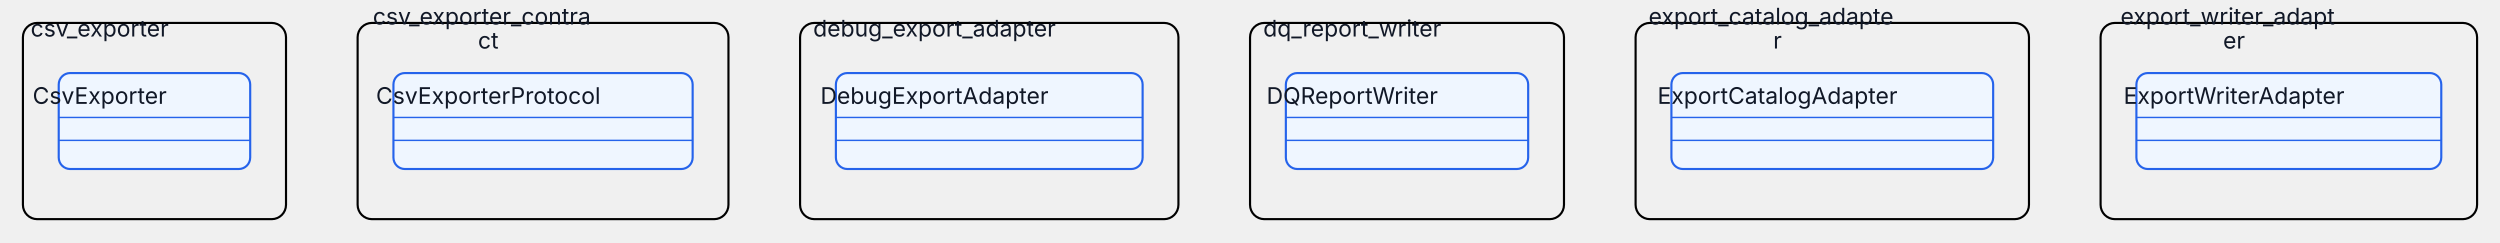
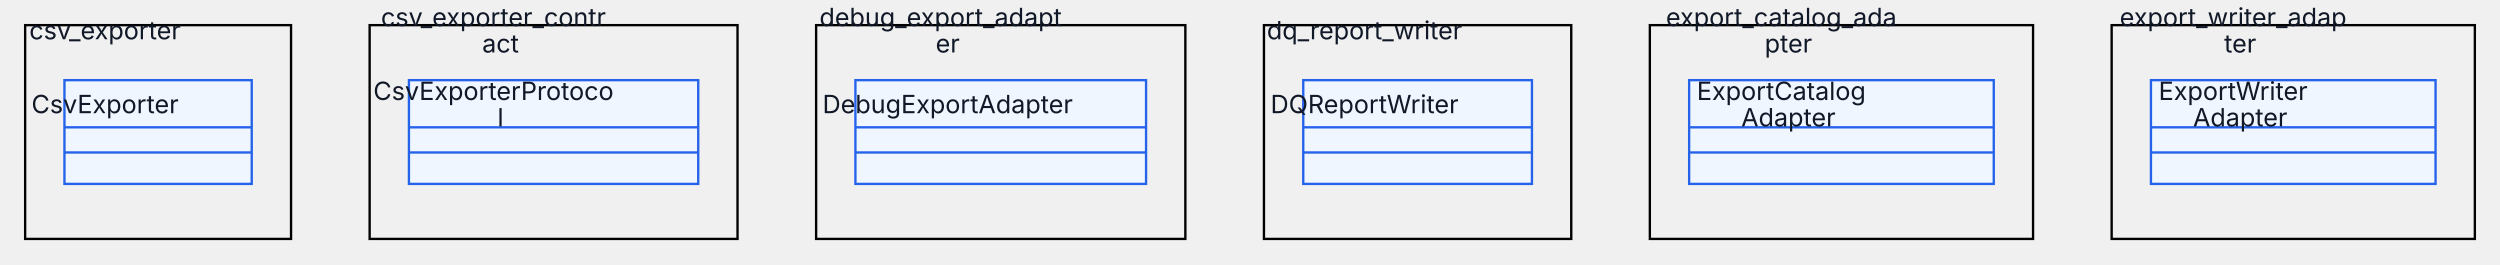
- <svg xmlns="http://www.w3.org/2000/svg" aria-roledescription="classDiagram" role="graphics-document document" viewBox="0 -8 1745.344 169" style="max-width: 1745.34px; background-color: white;" width="100%" id="my-svg">
-   <style>#my-svg{font-family:Inter,-apple-system,BlinkMacSystemFont,'Segoe UI',Roboto,Oxygen,Ubuntu,sans-serif;font-size:16px;fill:#212121;}#my-svg .error-icon{fill:#f0fdf4;}#my-svg .error-text{fill:#212121;stroke:#212121;}#my-svg .edge-thickness-normal{stroke-width:2px;}#my-svg .edge-thickness-thick{stroke-width:3.5px;}#my-svg .edge-pattern-solid{stroke-dasharray:0;}#my-svg .edge-pattern-dashed{stroke-dasharray:3;}#my-svg .edge-pattern-dotted{stroke-dasharray:2;}#my-svg .marker{fill:#475569;stroke:#475569;}#my-svg .marker.cross{stroke:#475569;}#my-svg svg{font-family:Inter,-apple-system,BlinkMacSystemFont,'Segoe UI',Roboto,Oxygen,Ubuntu,sans-serif;font-size:16px;}#my-svg g.classGroup text{fill:#2563eb;stroke:none;font-family:Inter,-apple-system,BlinkMacSystemFont,'Segoe UI',Roboto,Oxygen,Ubuntu,sans-serif;font-size:10px;}#my-svg g.classGroup text .title{font-weight:bolder;}#my-svg .nodeLabel,#my-svg .edgeLabel{color:#212121;}#my-svg .edgeLabel .label rect{fill:#eff6ff;}#my-svg .label text{fill:#212121;}#my-svg .edgeLabel .label span{background:#eff6ff;}#my-svg .classTitle{font-weight:bolder;}#my-svg .node rect,#my-svg .node circle,#my-svg .node ellipse,#my-svg .node polygon,#my-svg .node path{fill:#eff6ff;stroke:#2563eb;stroke-width:1px;}#my-svg .divider{stroke:#2563eb;stroke-width:1;}#my-svg g.clickable{cursor:pointer;}#my-svg g.classGroup rect{fill:#eff6ff;stroke:#2563eb;}#my-svg g.classGroup line{stroke:#2563eb;stroke-width:1;}#my-svg .classLabel .box{stroke:none;stroke-width:0;fill:#eff6ff;opacity:0.5;}#my-svg .classLabel .label{fill:#2563eb;font-size:10px;}#my-svg .relation{stroke:#475569;stroke-width:1;fill:none;}#my-svg .dashed-line{stroke-dasharray:3;}#my-svg .dotted-line{stroke-dasharray:1 2;}#my-svg #compositionStart,#my-svg .composition{fill:#475569!important;stroke:#475569!important;stroke-width:1;}#my-svg #compositionEnd,#my-svg .composition{fill:#475569!important;stroke:#475569!important;stroke-width:1;}#my-svg #dependencyStart,#my-svg .dependency{fill:#475569!important;stroke:#475569!important;stroke-width:1;}#my-svg #dependencyStart,#my-svg .dependency{fill:#475569!important;stroke:#475569!important;stroke-width:1;}#my-svg #extensionStart,#my-svg .extension{fill:transparent!important;stroke:#475569!important;stroke-width:1;}#my-svg #extensionEnd,#my-svg .extension{fill:transparent!important;stroke:#475569!important;stroke-width:1;}#my-svg #aggregationStart,#my-svg .aggregation{fill:transparent!important;stroke:#475569!important;stroke-width:1;}#my-svg #aggregationEnd,#my-svg .aggregation{fill:transparent!important;stroke:#475569!important;stroke-width:1;}#my-svg #lollipopStart,#my-svg .lollipop{fill:#eff6ff!important;stroke:#475569!important;stroke-width:1;}#my-svg #lollipopEnd,#my-svg .lollipop{fill:#eff6ff!important;stroke:#475569!important;stroke-width:1;}#my-svg .edgeTerminals{font-size:11px;}#my-svg .classTitleText{text-anchor:middle;font-size:18px;fill:#212121;}#my-svg :root{--mermaid-font-family:"trebuchet ms",verdana,arial,sans-serif;}/* bioetl-inject */#my-svg .edgeLabel rect{opacity:1!important;fill:#ffffff!important}#my-svg .labelBkg{background-color:#ffffff!important;opacity:1!important}#my-svg .edgeLabel .labelBkg{background-color:#ffffff!important;opacity:1!important}#my-svg .edgeLabel{font-size:12px;line-height:1.1;padding:1px 3px}#my-svg .edgeLabel span{color:#111827!important;fill:#111827!important;opacity:1!important;line-height:1.1;margin:0;padding:0}#my-svg .edgeLabel p{color:#111827!important;fill:#111827!important;opacity:1!important;line-height:1.1;margin:0;padding:0}#my-svg text.fo-fallback{color:#111827!important;fill:#111827!important;opacity:1!important}</style>
-   <g>
-     <defs>
-       <marker orient="auto" markerHeight="240" markerWidth="190" refY="7" refX="18" class="marker aggregation classDiagram" id="my-svg_classDiagram-aggregationStart">
-         <path d="M 18,7 L9,13 L1,7 L9,1 Z" />
-       </marker>
-     </defs>
-     <defs>
-       <marker orient="auto" markerHeight="28" markerWidth="20" refY="7" refX="1" class="marker aggregation classDiagram" id="my-svg_classDiagram-aggregationEnd">
-         <path d="M 18,7 L9,13 L1,7 L9,1 Z" />
-       </marker>
-     </defs>
-     <defs>
-       <marker orient="auto" markerHeight="240" markerWidth="190" refY="7" refX="18" class="marker extension classDiagram" id="my-svg_classDiagram-extensionStart">
-         <path d="M 1,7 L18,13 V 1 Z" />
-       </marker>
-     </defs>
-     <defs>
-       <marker orient="auto" markerHeight="28" markerWidth="20" refY="7" refX="1" class="marker extension classDiagram" id="my-svg_classDiagram-extensionEnd">
-         <path d="M 1,1 V 13 L18,7 Z" />
-       </marker>
-     </defs>
-     <defs>
-       <marker orient="auto" markerHeight="240" markerWidth="190" refY="7" refX="18" class="marker composition classDiagram" id="my-svg_classDiagram-compositionStart">
-         <path d="M 18,7 L9,13 L1,7 L9,1 Z" />
-       </marker>
-     </defs>
-     <defs>
-       <marker orient="auto" markerHeight="28" markerWidth="20" refY="7" refX="1" class="marker composition classDiagram" id="my-svg_classDiagram-compositionEnd">
-         <path d="M 18,7 L9,13 L1,7 L9,1 Z" />
-       </marker>
-     </defs>
-     <defs>
-       <marker orient="auto" markerHeight="240" markerWidth="190" refY="7" refX="6" class="marker dependency classDiagram" id="my-svg_classDiagram-dependencyStart">
-         <path d="M 5,7 L9,13 L1,7 L9,1 Z" />
-       </marker>
-     </defs>
-     <defs>
-       <marker orient="auto" markerHeight="28" markerWidth="20" refY="7" refX="13" class="marker dependency classDiagram" id="my-svg_classDiagram-dependencyEnd">
-         <path d="M 18,7 L9,13 L14,7 L9,1 Z" />
-       </marker>
-     </defs>
-     <defs>
-       <marker orient="auto" markerHeight="240" markerWidth="190" refY="7" refX="13" class="marker lollipop classDiagram" id="my-svg_classDiagram-lollipopStart">
-         <circle r="6" cy="7" cx="7" fill="transparent" stroke="black" />
-       </marker>
-     </defs>
-     <defs>
-       <marker orient="auto" markerHeight="240" markerWidth="190" refY="7" refX="1" class="marker lollipop classDiagram" id="my-svg_classDiagram-lollipopEnd">
-         <circle r="6" cy="7" cx="7" fill="transparent" stroke="black" />
-       </marker>
-     </defs>
-     <g class="root">
-       <g class="clusters" />
-       <g class="edgePaths" />
-       <g class="edgeLabels" />
-       <g class="nodes">
-         <g transform="translate(8, 0)" class="root">
-           <g class="clusters">
-             <g id="csv_exporter" class="cluster">
-               <rect height="137" width="183.672" y="8" x="8" style="fill: none; stroke: black" />
-               <g transform="translate(48.40625, 8)" class="cluster-label">
-                 <text x="51.43" y="9.5" text-anchor="middle" xml:space="preserve" class="fo-fallback">
-                   <tspan x="51.43">csv_exporter</tspan>
-                 </text>
-               </g>
-             </g>
-           </g>
-           <g class="edgePaths" />
-           <g class="edgeLabels" />
-           <g class="nodes">
-             <g transform="translate(99.83594, 76.5)" id="classId-CsvExporter-0" class="node default">
-               <rect height="67" width="133.672" y="-33.5" x="-66.836" class="outer title-state" />
-               <line y2="-2.5" y1="-2.5" x2="66.836" x1="-66.836" class="divider" />
-               <line y2="13.5" y1="13.5" x2="66.836" x1="-66.836" class="divider" />
-               <g class="label">
-                 <text x="54.836" y="9.5" text-anchor="middle" xml:space="preserve" class="classTitle fo-fallback" transform="translate( -54.83594, -21.5)">
-                   <tspan x="54.836">CsvExporter</tspan>
-                 </text>
-               </g>
-             </g>
-           </g>
-         </g>
-         <g transform="translate(241.6719, 0)" class="root">
-           <g class="clusters">
-             <g id="csv_exporter_contract" class="cluster">
-               <rect height="137" width="258.891" y="8" x="8" style="fill: none; stroke: black" />
-               <g transform="translate(48.78906, 8)" class="cluster-label">
-                 <text x="88.656" y="1.1" text-anchor="middle" xml:space="preserve" class="fo-fallback">
-                   <tspan x="88.656">csv_exporter_contra</tspan>
-                   <tspan x="88.656" dy="16.8">ct</tspan>
-                 </text>
-               </g>
-             </g>
-           </g>
-           <g class="edgePaths" />
-           <g class="edgeLabels" />
-           <g class="nodes">
-             <g transform="translate(137.4453, 76.5)" id="classId-CsvExporterProtocol-1" class="node default">
-               <rect height="67" width="208.891" y="-33.5" x="-104.445" class="outer title-state" />
-               <line y2="-2.5" y1="-2.5" x2="104.445" x1="-104.445" class="divider" />
-               <line y2="13.5" y1="13.5" x2="104.445" x1="-104.445" class="divider" />
-               <g class="label">
-                 <text x="92.445" y="9.5" text-anchor="middle" xml:space="preserve" class="classTitle fo-fallback" transform="translate( -92.44531, -21.5)">
-                   <tspan x="92.445">CsvExporterProtocol</tspan>
-                 </text>
-               </g>
-             </g>
-           </g>
-         </g>
-         <g transform="translate(550.5625, 0)" class="root">
-           <g class="clusters">
-             <g id="debug_export_adapter" class="cluster">
-               <rect height="137" width="264.141" y="8" x="8" style="fill: none; stroke: black" />
-               <g transform="translate(49.61719, 8)" class="cluster-label">
-                 <text x="90.453" y="9.5" text-anchor="middle" xml:space="preserve" class="fo-fallback">
-                   <tspan x="90.453">debug_export_adapter</tspan>
-                 </text>
-               </g>
-             </g>
-           </g>
-           <g class="edgePaths" />
-           <g class="edgeLabels" />
-           <g class="nodes">
-             <g transform="translate(140.0703, 76.5)" id="classId-DebugExportAdapter-2" class="node default">
-               <rect height="67" width="214.141" y="-33.5" x="-107.07" class="outer title-state" />
-               <line y2="-2.5" y1="-2.5" x2="107.07" x1="-107.07" class="divider" />
-               <line y2="13.5" y1="13.5" x2="107.07" x1="-107.07" class="divider" />
-               <g class="label">
-                 <text x="95.07" y="9.5" text-anchor="middle" xml:space="preserve" class="classTitle fo-fallback" transform="translate( -95.07031, -21.5)">
-                   <tspan x="95.07">DebugExportAdapter</tspan>
-                 </text>
-               </g>
-             </g>
-           </g>
-         </g>
-         <g transform="translate(864.7031, 0)" class="root">
-           <g class="clusters">
-             <g id="dq_report_writer" class="cluster">
-               <rect height="137" width="219.172" y="8" x="8" style="fill: none; stroke: black" />
-               <g transform="translate(51.59375, 8)" class="cluster-label">
-                 <text x="65.992" y="9.5" text-anchor="middle" xml:space="preserve" class="fo-fallback">
-                   <tspan x="65.992">dq_report_writer</tspan>
-                 </text>
-               </g>
-             </g>
-           </g>
-           <g class="edgePaths" />
-           <g class="edgeLabels" />
-           <g class="nodes">
-             <g transform="translate(117.5859, 76.5)" id="classId-DQReportWriter-3" class="node default">
-               <rect height="67" width="169.172" y="-33.5" x="-84.586" class="outer title-state" />
-               <line y2="-2.5" y1="-2.5" x2="84.586" x1="-84.586" class="divider" />
-               <line y2="13.5" y1="13.5" x2="84.586" x1="-84.586" class="divider" />
-               <g class="label">
-                 <text x="72.586" y="9.5" text-anchor="middle" xml:space="preserve" class="classTitle fo-fallback" transform="translate( -72.58594, -21.5)">
-                   <tspan x="72.586">DQReportWriter</tspan>
-                 </text>
-               </g>
-             </g>
-           </g>
-         </g>
-         <g transform="translate(1133.875, 0)" class="root">
-           <g class="clusters">
-             <g id="export_catalog_adapter" class="cluster">
-               <rect height="137" width="274.625" y="8" x="8" style="fill: none; stroke: black" />
-               <g transform="translate(50.55469, 8)" class="cluster-label">
-                 <text x="94.758" y="1.1" text-anchor="middle" xml:space="preserve" class="fo-fallback">
-                   <tspan x="94.758">export_catalog_adapte</tspan>
-                   <tspan x="94.758" dy="16.8">r</tspan>
-                 </text>
-               </g>
-             </g>
-           </g>
-           <g class="edgePaths" />
-           <g class="edgeLabels" />
-           <g class="nodes">
-             <g transform="translate(145.3125, 76.5)" id="classId-ExportCatalogAdapter-4" class="node default">
-               <rect height="67" width="224.625" y="-33.5" x="-112.312" class="outer title-state" />
-               <line y2="-2.5" y1="-2.5" x2="112.312" x1="-112.312" class="divider" />
-               <line y2="13.5" y1="13.5" x2="112.312" x1="-112.312" class="divider" />
-               <g class="label">
-                 <text x="100.312" y="9.5" text-anchor="middle" xml:space="preserve" class="classTitle fo-fallback" transform="translate( -100.3125, -21.5)">
-                   <tspan x="100.312">ExportCatalogAdapter</tspan>
-                 </text>
-               </g>
-             </g>
-           </g>
-         </g>
-         <g transform="translate(1458.5, 0)" class="root">
-           <g class="clusters">
-             <g id="export_writer_adapter" class="cluster">
-               <rect height="137" width="262.844" y="8" x="8" style="fill: none; stroke: black" />
-               <g transform="translate(50.79688, 8)" class="cluster-label">
-                 <text x="88.625" y="1.1" text-anchor="middle" xml:space="preserve" class="fo-fallback">
-                   <tspan x="88.625">export_writer_adapt</tspan>
-                   <tspan x="88.625" dy="16.8">er</tspan>
-                 </text>
-               </g>
-             </g>
-           </g>
-           <g class="edgePaths" />
-           <g class="edgeLabels" />
-           <g class="nodes">
-             <g transform="translate(139.4219, 76.5)" id="classId-ExportWriterAdapter-5" class="node default">
-               <rect height="67" width="212.844" y="-33.5" x="-106.422" class="outer title-state" />
-               <line y2="-2.5" y1="-2.5" x2="106.422" x1="-106.422" class="divider" />
-               <line y2="13.5" y1="13.5" x2="106.422" x1="-106.422" class="divider" />
-               <g class="label">
-                 <text x="94.422" y="9.5" text-anchor="middle" xml:space="preserve" class="classTitle fo-fallback" transform="translate( -94.42188, -21.5)">
-                   <tspan x="94.422">ExportWriterAdapter</tspan>
-                 </text>
-               </g>
-             </g>
-           </g>
-         </g>
-       </g>
-     </g>
-   </g>
-   <style>/*
+ <svg xmlns="http://www.w3.org/2000/svg" id="my-svg" width="100%" aria-roledescription="classDiagram" style="max-width:1590.47px;background-color:white" viewBox="0 -8 1590.469 168">
+   <style>#my-svg{font-family:Inter,-apple-system,BlinkMacSystemFont,'Segoe UI',Roboto,Oxygen,Ubuntu,sans-serif;font-size:16px;fill:#212121;}#my-svg .error-icon{fill:#f0fdf4;}#my-svg .error-text{fill:#212121;stroke:#212121;}#my-svg .edge-thickness-normal{stroke-width:2px;}#my-svg .edge-thickness-thick{stroke-width:3.5px;}#my-svg .edge-pattern-solid{stroke-dasharray:0;}#my-svg .edge-pattern-dashed{stroke-dasharray:3;}#my-svg .edge-pattern-dotted{stroke-dasharray:2;}#my-svg .marker{fill:#475569;stroke:#475569;}#my-svg .marker.cross{stroke:#475569;}#my-svg svg{font-family:Inter,-apple-system,BlinkMacSystemFont,'Segoe UI',Roboto,Oxygen,Ubuntu,sans-serif;font-size:16px;}#my-svg g.classGroup text{fill:#2563eb;stroke:none;font-family:Inter,-apple-system,BlinkMacSystemFont,'Segoe UI',Roboto,Oxygen,Ubuntu,sans-serif;font-size:10px;}#my-svg g.classGroup text .title{font-weight:bolder;}#my-svg .nodeLabel,#my-svg .edgeLabel{color:#212121;}#my-svg .edgeLabel .label rect{fill:#eff6ff;}#my-svg .label text{fill:#212121;}#my-svg .edgeLabel .label span{background:#eff6ff;}#my-svg .classTitle{font-weight:bolder;}#my-svg .node rect,#my-svg .node circle,#my-svg .node ellipse,#my-svg .node polygon,#my-svg .node path{fill:#eff6ff;stroke:#2563eb;stroke-width:1px;}#my-svg .divider{stroke:#2563eb;stroke-width:1;}#my-svg g.clickable{cursor:pointer;}#my-svg g.classGroup rect{fill:#eff6ff;stroke:#2563eb;}#my-svg g.classGroup line{stroke:#2563eb;stroke-width:1;}#my-svg .classLabel .box{stroke:none;stroke-width:0;fill:#eff6ff;opacity:0.5;}#my-svg .classLabel .label{fill:#2563eb;font-size:10px;}#my-svg .relation{stroke:#475569;stroke-width:1;fill:none;}#my-svg .dashed-line{stroke-dasharray:3;}#my-svg .dotted-line{stroke-dasharray:1 2;}#my-svg #compositionStart,#my-svg .composition{fill:#475569!important;stroke:#475569!important;stroke-width:1;}#my-svg #compositionEnd,#my-svg .composition{fill:#475569!important;stroke:#475569!important;stroke-width:1;}#my-svg #dependencyStart,#my-svg .dependency{fill:#475569!important;stroke:#475569!important;stroke-width:1;}#my-svg #dependencyStart,#my-svg .dependency{fill:#475569!important;stroke:#475569!important;stroke-width:1;}#my-svg #extensionStart,#my-svg .extension{fill:transparent!important;stroke:#475569!important;stroke-width:1;}#my-svg #extensionEnd,#my-svg .extension{fill:transparent!important;stroke:#475569!important;stroke-width:1;}#my-svg #aggregationStart,#my-svg .aggregation{fill:transparent!important;stroke:#475569!important;stroke-width:1;}#my-svg #aggregationEnd,#my-svg .aggregation{fill:transparent!important;stroke:#475569!important;stroke-width:1;}#my-svg #lollipopStart,#my-svg .lollipop{fill:#eff6ff!important;stroke:#475569!important;stroke-width:1;}#my-svg #lollipopEnd,#my-svg .lollipop{fill:#eff6ff!important;stroke:#475569!important;stroke-width:1;}#my-svg .edgeTerminals{font-size:11px;}#my-svg .classTitleText{text-anchor:middle;font-size:18px;fill:#212121;}#my-svg :root{--mermaid-font-family:"trebuchet ms",verdana,arial,sans-serif;}/*
 * Пользовательские стили диаграмм BioETL (структурированная копия)
 * Источник: custom.css
 * Цель: сгруппировать правила по типам элементов и документировать назначение каждого CSS-параметра.
 */

/* =========================================================
 * 1) Глобальная типографика и базовое поведение текста
 * ========================================================= */
svg {
    /* Задаёт основной стек шрифтов для всего текста в SVG. */
    font-family: Inter, -apple-system, BlinkMacSystemFont, 'Segoe UI', Roboto,
    Oxygen, Ubuntu, sans-serif;
}



/* =========================================================
 * 2) Общая геометрия узлов (для нескольких типов диаграмм)
 * ========================================================= */
.node rect,
.node circle,
.node ellipse,
.node polygon,
.node path {
    /* Единая толщина контура для фигур узлов. */
    stroke-width: 1.5px !important;
    /* Скругляет углы по горизонтали для более мягкого вида. */
    rx: 8;
    /* Скругляет углы по вертикали в паре с rx. */
    ry: 8;
    /* Добавляет лёгкую тень и отделяет узлы от фона. */
    filter:  none; /*  drop-shadow(0px 1px 2px rgba(0, 0, 0, 0.05));*/
}

/* =========================================================
 * 3) Контейнеры subgraph / cluster
 * ========================================================= */
.cluster rect,
.cluster path {
    /* Увеличивает радиус углов у контейнеров-групп. */
    rx: 10;
    /* Поддерживает симметрию скругления по вертикали. */
    ry: 10;
    /* Нейтральная заливка контейнера для снижения визуального шума. */
    fill: #f8fafc;
    /* Приглушённая обводка, чтобы границы были заметны, но не доминировали. */
    stroke: #94a3b8;
    /* Толщина границы контейнера в тон большинству узлов. */
    stroke-width: 1.5px;
    /* Убирает пунктир у рамок контейнеров. */
    stroke-dasharray: none;
    /* Делает фон контейнера полностью непрозрачным. */
    fill-opacity: 1;
    /* Отключает тень контейнера, чтобы акцент оставался на узлах. */
    filter: none;
}

.cluster text {
    /* Нормальный вес шрифта для заголовков групп. */
    font-weight: 400;
    /* Увеличенный размер заголовка относительно текста узлов. */
    font-size: 16px;
}

/* =========================================================
 * 4) Стили линий связей (edges/links)
 * ========================================================= */
.edgePath .path {
    /* Делает основные ребра более заметными в плотных графах. */
    stroke-width: 2.5px;
    /* Скругляет соединения сегментов линий. */
    stroke-linejoin: round;
    /* Скругляет окончания линий. */
    stroke-linecap: round;
}

.edgePath path,
.flowchart-link,
.relation,
.messageLine0,
.messageLine1,
.transition path {
    /* Унифицированные скруглённые соединения для всех типов линий. */
    stroke-linejoin: round;
    /* Унифицированные скруглённые окончания для всех типов линий. */
    stroke-linecap: round;
}

.transition path {
    /* Выравнивает толщину переходов state diagram с основными ребрами. */
    stroke-width: 2.5px;
}

/* =========================================================
 * 5) Подписи ребер и fallback-текст
 * ========================================================= */
.edgeLabel {
    /* Компактный размер шрифта для подписей на связях. */
    font-size: 12px;
    /* Плотная межстрочность для экономии места. */
    line-height: 1.1;
    /* Базовый непрозрачный фон под подписью. */
    background-color: #ffffff;
    /* Небольшие внутренние отступы вокруг текста. */
    padding: 1px 3px;
    /* Мягкое скругление фона подписи. */
    border-radius: 2px;
}

.edgeLabel span,
.edgeLabel p,
text.fo-fallback {
    /* Принудительный тёмный fill для контраста в SVG-рендерах. */
    fill: #111827 !important;
    /* Принудительный тёмный цвет для HTML-подписей. */
    color: #111827 !important;
    /* Полная непрозрачность текста. */
    opacity: 1 !important;
    /* Компактная межстрочность для многострочных подписей. */
    line-height: 1.1;
    /* Убирает стандартные внешние отступы HTML-параграфов. */
    margin: 0;
    /* Убирает стандартные внутренние отступы HTML-параграфов. */
    padding: 0;
}

.edgeLabel .labelBkg,
.labelBkg {
    /* Жёстко задаёт белый фон под текстом подписей. */
    background-color: #ffffff !important;
    /* Делает фон полностью непрозрачным во всех просмотрщиках. */
    opacity: 1 !important;
}

.edgeLabel rect {
    /* Переопределяет полупрозрачный фон по умолчанию у Mermaid. */
    opacity: 1 !important;
    /* Жёстко фиксирует белую заливку прямоугольника под подписью. */
    fill: #ffffff !important;
}

/* =========================================================
 * 6) Элементы sequence diagram
 * ========================================================= */
.actor {
    /* Толщина границы actor-блоков. */
    stroke-width: 1.5px;
    /* Скругление углов actor-блоков по горизонтали. */
    rx: 4;
    /* Скругление углов actor-блоков по вертикали. */
    ry: 4;
}

.messageLine0,
.messageLine1 {
    /* Толщина линий сообщений в sequence diagram. */
    stroke-width: 1.6px;
}

.messageText {
    /* Базовый размер текста сообщений. */
    font-size: 13px;
}

.activation0 {
    /* Более тонкая линия activation bar, чтобы не перегружать схему. */
    stroke-width: 1px;
}

.note {
    /* Скругление углов заметки по горизонтали. */
    rx: 4;
    /* Скругление углов заметки по вертикали. */
    ry: 4;
    /* Тонкая граница для вторичных блоков. */
    stroke-width: 1px;
    /* Лёгкая тень для визуального отделения заметок. */
    filter: drop-shadow(1px 1px 2px rgba(0, 0, 0, 0.06));
}

/* =========================================================
 * 7) Базовые элементы class diagram
 * ========================================================= */
g.classGroup rect {
    /* Скругление углов class box по горизонтали. */
    rx: 10;
    /* Скругление углов class box по вертикали. */
    ry: 10;
    /* Толщина границы class box. */
    stroke-width: 1.5px;
    /* Мягкая тень у class box без агрессивного контраста. */
    filter: drop-shadow(1px 1px 2px rgba(0, 0, 0, 0.06));
}

g.classGroup text {
    /* Базовый размер текста внутри class diagram. */
    font-size: 14px;
    padding: 10px 10px;
}

g.classGroup line {
    /* Толщина внутренних разделителей класса. */
    stroke-width: 1px;
}

.relation {
    /* Толщина связей между классами на уровне основных ребер. */
    stroke-width: 2.5px;
}

/* =========================================================
 * 8) Типографика HTML-лейблов class diagram
 * ========================================================= */
g.label-group .nodeLabel {
    /* Увеличенный размер названия класса для иерархии. */
    font-size: 16px !important;
    /* Полужирный акцент на имени класса. */
    font-weight: 200 !important;
    /* Лёгкое межбуквенное расстояние для читаемости заголовка. */
    letter-spacing: 0.01em;
}

g.annotation-group .nodeLabel {
    /* Уменьшенный размер для стереотипов/аннотаций. */
    font-size: 11px !important;
    /* Курсив для визуального отделения аннотаций. */
    font-style: italic !important;
    /* Небольшое ослабление контраста вторичного текста. */
    opacity: 0.8;
}

g.members-group .nodeLabel,
g.methods-group .nodeLabel {
    /* Компактный размер для атрибутов и методов. */
    font-size: 12px !important;
    /* Нормальный вес шрифта для плотного структурного текста. */
    font-weight: 400 !important;
}

/* =========================================================
 * 9) Помощники размеров foreignObject (class/flowchart)
 * ========================================================= */
g.members-group foreignObject,
g.methods-group foreignObject {
    /* Минимальная высота областей members/methods. */
    min-height: 40px;
}

.node foreignObject &gt; div,
g.classGroup foreignObject &gt; div {
    /* Стабилизирует вычисление размеров с учётом отступов/границ. */
    box-sizing: border-box;
}

.node.size-sm foreignObject &gt; div {
    /* Минимальная высота для малого размерного уровня узла. */
    min-height: 80px;
    /* Минимальная ширина для малого размерного уровня узла. */
    min-width: 180px;
}

.node.size-md foreignObject &gt; div {
    /* Минимальная высота для среднего размерного уровня узла. */
    min-height: 140px;
    /* Минимальная ширина для среднего размерного уровня узла. */
    min-width: 260px;
}

.node.size-lg foreignObject &gt; div {
    /* Минимальная высота для большого размерного уровня узла. */
    min-height: 200px;
    /* Минимальная ширина для большого размерного уровня узла. */
    min-width: 340px;
}

/* =========================================================
 * 10) Элементы state diagram
 * ========================================================= */
g.stateGroup rect {
    /* Скругление углов контейнеров состояний по горизонтали. */
    rx: 8;
    /* Скругление углов контейнеров состояний по вертикали. */
    ry: 8;
}

.statediagram-state rect {
    /* Скругление углов узлов состояния по горизонтали. */
    rx: 8;
    /* Скругление углов узлов состояния по вертикали. */
    ry: 8;
    /* Толщина границы узла состояния. */
    stroke-width: 1.5px;
    /* Лёгкая тень для визуального отделения state box. */
    filter: drop-shadow(1px 2px 3px rgba(0, 0, 0, 0.08));
}

/* =========================================================
 * 11) Элементы ER diagram
 * ========================================================= */
.er.entityBox {
    /* Толщина границы сущности ER-диаграммы. */
    stroke-width: 1.5px;
    /* Скругление углов сущности по горизонтали. */
    rx: 4;
    /* Скругление углов сущности по вертикали. */
    ry: 4;
    /* Лёгкая тень для отделения блоков сущностей. */
    filter: drop-shadow(1px 2px 3px rgba(0, 0, 0, 0.08));
}

/* =========================================================
 * 12) Узлы mindmap
 * ========================================================= */
.mindmap-node rect,
.mindmap-node circle {
    /* Толщина контура узлов mindmap. */
    stroke-width: 1.5px;
    /* Чуть более выраженная тень для плотных радиальных веток. */
    filter: drop-shadow(1px 2px 2px rgba(0, 0, 0, 0.1));
}

/* =========================================================
 * 13) Маркеры стрелок
 * ========================================================= */
marker path {
    /* Единый нейтральный цвет наконечников стрелок. */
    fill: #475569;
}

/* =========================================================
 * 14) Цветовая карта архитектурных слоёв (fallback-селекторы)
 * ========================================================= */
[id*="Domain"] &gt; rect,
[id*="Domain"] &gt; path {
    /* Цвет фона для доменного слоя. */
    fill: #f5f3ff !important;
    /* Цвет границы для доменного слоя. */
    stroke: #7c3aed !important;
}

.cluster[id*="Domain"] &gt; rect,
.cluster[id*="Domain"] &gt; path {
    fill: #ffffff !important;
}

[id*="Application"] &gt; rect,
[id*="Application"] &gt; path {
    /* Цвет фона для application-слоя. */
    fill: #f0fdf4 !important;
    /* Цвет границы для application-слоя. */
    stroke: #16a34a !important;
}

.cluster[id*="Application"] &gt; rect,
.cluster[id*="Application"] &gt; path {
    fill: #ffffff !important;
}

[id*="Infrastructure"] &gt; rect,
[id*="Infrastructure"] &gt; path {
    /* Цвет фона для infrastructure-слоя. */
    fill: #fff1f2 !important;
    /* Цвет границы для infrastructure-слоя. */
    stroke: #dc2626 !important;
}

.cluster[id*="Infrastructure"] &gt; rect,
.cluster[id*="Infrastructure"] &gt; path {
    fill: #ffffff !important;
}

[id*="Composition"] &gt; rect,
[id*="Composition"] &gt; path {
    /* Цвет фона для composition-слоя. */
    fill: #fff7ed !important;
    /* Цвет границы для composition-слоя. */
    stroke: #f59e0b !important;
}

.cluster[id*="Composition"] &gt; rect,
.cluster[id*="Composition"] &gt; path {
    fill: #ffffff !important;
}

[id*="Interfaces"] &gt; rect,
[id*="Interfaces"] &gt; path {
    /* Цвет фона для слоя интерфейсов. */
    fill: #eff6ff !important;
    /* Цвет границы для слоя интерфейсов. */
    stroke: #2563eb !important;
}

.cluster[id*="Interfaces"] &gt; rect,
.cluster[id*="Interfaces"] &gt; path {
    fill: #ffffff !important;
}

[id*="External"] &gt; rect,
[id*="External"] &gt; path {
    /* Цвет фона для внешних систем. */
    fill: #f1f5f9 !important;
    /* Цвет границы для внешних систем. */
    stroke: #64748b !important;
}

.cluster[id*="External"] &gt; rect,
.cluster[id*="External"] &gt; path {
    fill: #ffffff !important;
}

/* Белая подложка под подписи всех архитектурных/medallion слоёв */
g.cluster[id*="Domain"] .cluster-label foreignObject &gt; div,
g.cluster[id*="Application"] .cluster-label foreignObject &gt; div,
g.cluster[id*="Infrastructure"] .cluster-label foreignObject &gt; div,
g.cluster[id*="Composition"] .cluster-label foreignObject &gt; div,
g.cluster[id*="Interfaces"] .cluster-label foreignObject &gt; div,
g.cluster[id*="External"] .cluster-label foreignObject &gt; div,
g.cluster[id*="Bronze"] .cluster-label foreignObject &gt; div,
g.cluster[id*="Silver"] .cluster-label foreignObject &gt; div,
g.cluster[id*="Gold"] .cluster-label foreignObject &gt; div,
g.cluster[id*="Quarantine"] .cluster-label foreignObject &gt; div {
    background: #ffffff !important;
    padding: 0 6px !important;
    border-radius: 4px;
}

/* Fallback для рендеров без foreignObject: не рисуем толстую обводку */
g.cluster[id*="Domain"] .cluster-label text.fo-fallback,
g.cluster[id*="Application"] .cluster-label text.fo-fallback,
g.cluster[id*="Infrastructure"] .cluster-label text.fo-fallback,
g.cluster[id*="Composition"] .cluster-label text.fo-fallback,
g.cluster[id*="Interfaces"] .cluster-label text.fo-fallback,
g.cluster[id*="External"] .cluster-label text.fo-fallback,
g.cluster[id*="Bronze"] .cluster-label text.fo-fallback,
g.cluster[id*="Silver"] .cluster-label text.fo-fallback,
g.cluster[id*="Gold"] .cluster-label text.fo-fallback,
g.cluster[id*="Quarantine"] .cluster-label text.fo-fallback {
    fill: #111827 !important;
    stroke: none !important;
}

/* =========================================================
 * 15) Цветовая карта слоёв Medallion
 * ========================================================= */
[id*="Bronze"] &gt; rect,
[id*="Bronze"] &gt; path {
    /* Цвет фона Bronze-слоя. */
    fill: #fff7ed !important;
    /* Цвет границы Bronze-слоя. */
    stroke: #f59e0b !important;
}

[id*="Silver"] &gt; rect,
[id*="Silver"] &gt; path {
    /* Цвет фона Silver-слоя. */
    fill: #f8fafc !important;
    /* Цвет границы Silver-слоя. */
    stroke: #475569 !important;
}

[id*="Gold"] &gt; rect,
[id*="Gold"] &gt; path {
    /* Цвет фона Gold-слоя. */
    fill: #fefce8 !important;
    /* Цвет границы Gold-слоя. */
    stroke: #ca8a04 !important;
}

[id*="Quarantine"] &gt; rect,
[id*="Quarantine"] &gt; path {
    /* Цвет фона для карантинных/проблемных потоков данных. */
    fill: #ffe4e6 !important;
    /* Цвет границы для карантинных/проблемных потоков данных. */
    stroke: #e11d48 !important;
}
/* Нормализует вес текста в узлах и заголовках слоёв (без полужирного акцента). */
.node .label text,
.node .label tspan,
.node .label .nodeLabel,
text.fo-fallback {
    stroke: none !important;
    stroke-width: 0 !important;
    fill: #111827 !important;
    font-weight: 400 !important;
}
/* Single text layer (fallback-only) */
text.fo-fallback {
    display: inline !important;
}

foreignObject {
    display: none !important;
- }
- </style>
+ }/* bioetl-inject */#my-svg .edgeLabel rect{opacity:1!important;fill:#ffffff!important}#my-svg .labelBkg{background-color:#ffffff!important;opacity:1!important}#my-svg .edgeLabel .labelBkg{background-color:#ffffff!important;opacity:1!important}#my-svg .edgeLabel{font-size:12px;line-height:1.1;padding:1px 3px}#my-svg .edgeLabel span{color:#111827!important;fill:#111827!important;opacity:1!important;line-height:1.1;margin:0;padding:0}#my-svg .edgeLabel p{color:#111827!important;fill:#111827!important;opacity:1!important;line-height:1.1;margin:0;padding:0}#my-svg text.fo-fallback{color:#111827!important;fill:#111827!important;opacity:1!important}</style>
+   <defs>
+     <marker id="my-svg_classDiagram-aggregationStart" class="marker aggregation classDiagram" markerHeight="240" markerWidth="190" orient="auto" refX="18" refY="7">
+       <path d="m18 7-9 6-8-6 8-6Z" />
+     </marker>
+   </defs>
+   <defs>
+     <marker id="my-svg_classDiagram-aggregationEnd" class="marker aggregation classDiagram" markerHeight="28" markerWidth="20" orient="auto" refX="1" refY="7">
+       <path d="m18 7-9 6-8-6 8-6Z" />
+     </marker>
+   </defs>
+   <defs>
+     <marker id="my-svg_classDiagram-extensionStart" class="marker extension classDiagram" markerHeight="240" markerWidth="190" orient="auto" refX="18" refY="7">
+       <path d="m1 7 17 6V1Z" />
+     </marker>
+   </defs>
+   <defs>
+     <marker id="my-svg_classDiagram-extensionEnd" class="marker extension classDiagram" markerHeight="28" markerWidth="20" orient="auto" refX="1" refY="7">
+       <path d="M1 1v12l17-6Z" />
+     </marker>
+   </defs>
+   <defs>
+     <marker id="my-svg_classDiagram-compositionStart" class="marker composition classDiagram" markerHeight="240" markerWidth="190" orient="auto" refX="18" refY="7">
+       <path d="m18 7-9 6-8-6 8-6Z" />
+     </marker>
+   </defs>
+   <defs>
+     <marker id="my-svg_classDiagram-compositionEnd" class="marker composition classDiagram" markerHeight="28" markerWidth="20" orient="auto" refX="1" refY="7">
+       <path d="m18 7-9 6-8-6 8-6Z" />
+     </marker>
+   </defs>
+   <defs>
+     <marker id="my-svg_classDiagram-dependencyStart" class="marker dependency classDiagram" markerHeight="240" markerWidth="190" orient="auto" refX="6" refY="7">
+       <path d="m5 7 4 6-8-6 8-6Z" />
+     </marker>
+   </defs>
+   <defs>
+     <marker id="my-svg_classDiagram-dependencyEnd" class="marker dependency classDiagram" markerHeight="28" markerWidth="20" orient="auto" refX="13" refY="7">
+       <path d="m18 7-9 6 5-6-5-6Z" />
+     </marker>
+   </defs>
+   <defs>
+     <marker id="my-svg_classDiagram-lollipopStart" class="marker lollipop classDiagram" markerHeight="240" markerWidth="190" orient="auto" refX="13" refY="7">
+       <circle cx="7" cy="7" r="6" fill="transparent" stroke="#000" />
+     </marker>
+   </defs>
+   <defs>
+     <marker id="my-svg_classDiagram-lollipopEnd" class="marker lollipop classDiagram" markerHeight="240" markerWidth="190" orient="auto" refX="1" refY="7">
+       <circle cx="7" cy="7" r="6" fill="transparent" stroke="#000" />
+     </marker>
+   </defs>
+   <g class="root">
+     <g class="nodes">
+       <g class="root">
+         <g class="clusters" transform="translate(8)">
+           <g id="csv_exporter" class="cluster">
+             <path d="M8 8h169.156v136H8z" style="fill:none;stroke:black" />
+             <g class="cluster-label">
+               <text xml:space="preserve" x="45.797" y="9" class="fo-fallback" text-anchor="middle" transform="translate(46.781 8)">
+                 <tspan x="45.797">csv_exporter</tspan>
+               </text>
+             </g>
+           </g>
+         </g>
+         <g class="nodes" transform="translate(8)">
+           <g id="classId-CsvExporter-0" class="node default">
+             <path d="M33 43h119.156v66H33z" class="outer title-state" />
+             <path d="M33 73h119.156M33 89h119.156" class="divider" />
+             <g class="label">
+               <text xml:space="preserve" x="47.578" y="9" class="classTitle fo-fallback" text-anchor="middle" transform="translate(45 55)">
+                 <tspan x="47.578">CsvExporter</tspan>
+               </text>
+             </g>
+           </g>
+         </g>
+       </g>
+       <g class="root">
+         <g class="clusters" transform="translate(227.156)">
+           <g id="csv_exporter_contract" class="cluster">
+             <path d="M8 8h234.047v136H8z" style="fill:none;stroke:black" />
+             <g class="cluster-label">
+               <text xml:space="preserve" x="78.703" y=".6" class="fo-fallback" text-anchor="middle" transform="translate(46.32 8)">
+                 <tspan x="78.703">csv_exporter_contr</tspan>
+                 <tspan x="78.703" dy="16.8">act</tspan>
+               </text>
+             </g>
+           </g>
+         </g>
+         <g class="nodes" transform="translate(227.156)">
+           <g id="classId-CsvExporterProtocol-1" class="node default">
+             <path d="M33 43h184.047v66H33z" class="outer title-state" />
+             <path d="M33 73h184.046M33 89h184.046" class="divider" />
+             <g class="label">
+               <text xml:space="preserve" x="80.023" y=".6" class="classTitle fo-fallback" text-anchor="middle" transform="translate(45 55)">
+                 <tspan x="80.023">CsvExporterProtoco</tspan>
+                 <tspan x="80.023" dy="16.8">l</tspan>
+               </text>
+             </g>
+           </g>
+         </g>
+       </g>
+       <g class="root">
+         <g class="clusters" transform="translate(511.203)">
+           <g id="debug_export_adapter" class="cluster">
+             <path d="M8 8h234.906v136H8z" style="fill:none;stroke:black" />
+             <g class="cluster-label">
+               <text xml:space="preserve" x="80.516" y=".6" class="fo-fallback" text-anchor="middle" transform="translate(44.938 8)">
+                 <tspan x="80.516">debug_export_adapt</tspan>
+                 <tspan x="80.516" dy="16.8">er</tspan>
+               </text>
+             </g>
+           </g>
+         </g>
+         <g class="nodes" transform="translate(511.203)">
+           <g id="classId-DebugExportAdapter-2" class="node default">
+             <path d="M33 43h184.906v66H33z" class="outer title-state" />
+             <path d="M33 73h184.906M33 89h184.906" class="divider" />
+             <g class="label">
+               <text xml:space="preserve" x="80.453" y="9" class="classTitle fo-fallback" text-anchor="middle" transform="translate(45 55)">
+                 <tspan x="80.453">DebugExportAdapter</tspan>
+               </text>
+             </g>
+           </g>
+         </g>
+       </g>
+       <g class="root">
+         <g class="clusters" transform="translate(796.11)">
+           <g id="dq_report_writer" class="cluster">
+             <path d="M8 8h195.5v136H8z" style="fill:none;stroke:black" />
+             <g class="cluster-label">
+               <text xml:space="preserve" x="58.25" y="9" class="fo-fallback" text-anchor="middle" transform="translate(47.5 8)">
+                 <tspan x="58.25">dq_report_writer</tspan>
+               </text>
+             </g>
+           </g>
+         </g>
+         <g class="nodes" transform="translate(796.11)">
+           <g id="classId-DQReportWriter-3" class="node default">
+             <path d="M33 43h145.5v66H33z" class="outer title-state" />
+             <path d="M33 73h145.5M33 89h145.5" class="divider" />
+             <g class="label">
+               <text xml:space="preserve" x="60.75" y="9" class="classTitle fo-fallback" text-anchor="middle" transform="translate(45 55)">
+                 <tspan x="60.75">DQReportWriter</tspan>
+               </text>
+             </g>
+           </g>
+         </g>
+       </g>
+       <g class="root">
+         <g class="clusters" transform="translate(1041.61)">
+           <g id="export_catalog_adapter" class="cluster">
+             <path d="M8 8h243.797v136H8z" style="fill:none;stroke:black" />
+             <g class="cluster-label">
+               <text xml:space="preserve" x="84.062" y=".6" class="fo-fallback" text-anchor="middle" transform="translate(45.836 8)">
+                 <tspan x="84.062">export_catalog_ada</tspan>
+                 <tspan x="84.062" dy="16.8">pter</tspan>
+               </text>
+             </g>
+           </g>
+         </g>
+         <g class="nodes" transform="translate(1041.61)">
+           <g id="classId-ExportCatalogAdapter-4" class="node default">
+             <path d="M33 43h193.797v66H33z" class="outer title-state" />
+             <path d="M33 73h193.796M33 89h193.796" class="divider" />
+             <g class="label">
+               <text xml:space="preserve" x="84.898" y=".6" class="classTitle fo-fallback" text-anchor="middle" transform="translate(45 55)">
+                 <tspan x="84.898">ExportCatalog</tspan>
+                 <tspan x="84.898" dy="16.8">Adapter</tspan>
+               </text>
+             </g>
+           </g>
+         </g>
+       </g>
+       <g class="root">
+         <g class="clusters" transform="translate(1335.406)">
+           <g id="export_writer_adapter" class="cluster">
+             <path d="M8 8h231.063v136H8z" style="fill:none;stroke:black" />
+             <g class="cluster-label">
+               <text xml:space="preserve" x="77.82" y=".6" class="fo-fallback" text-anchor="middle" transform="translate(45.71 8)">
+                 <tspan x="77.82">export_writer_adap</tspan>
+                 <tspan x="77.82" dy="16.8">ter</tspan>
+               </text>
+             </g>
+           </g>
+         </g>
+         <g class="nodes" transform="translate(1335.406)">
+           <g id="classId-ExportWriterAdapter-5" class="node default">
+             <path d="M33 43h181.063v66H33z" class="outer title-state" />
+             <path d="M33 73h181.062M33 89h181.062" class="divider" />
+             <g class="label">
+               <text xml:space="preserve" x="78.531" y=".6" class="classTitle fo-fallback" text-anchor="middle" transform="translate(45 55)">
+                 <tspan x="78.531">ExportWriter</tspan>
+                 <tspan x="78.531" dy="16.8">Adapter</tspan>
+               </text>
+             </g>
+           </g>
+         </g>
+       </g>
+     </g>
+   </g>
</svg>
